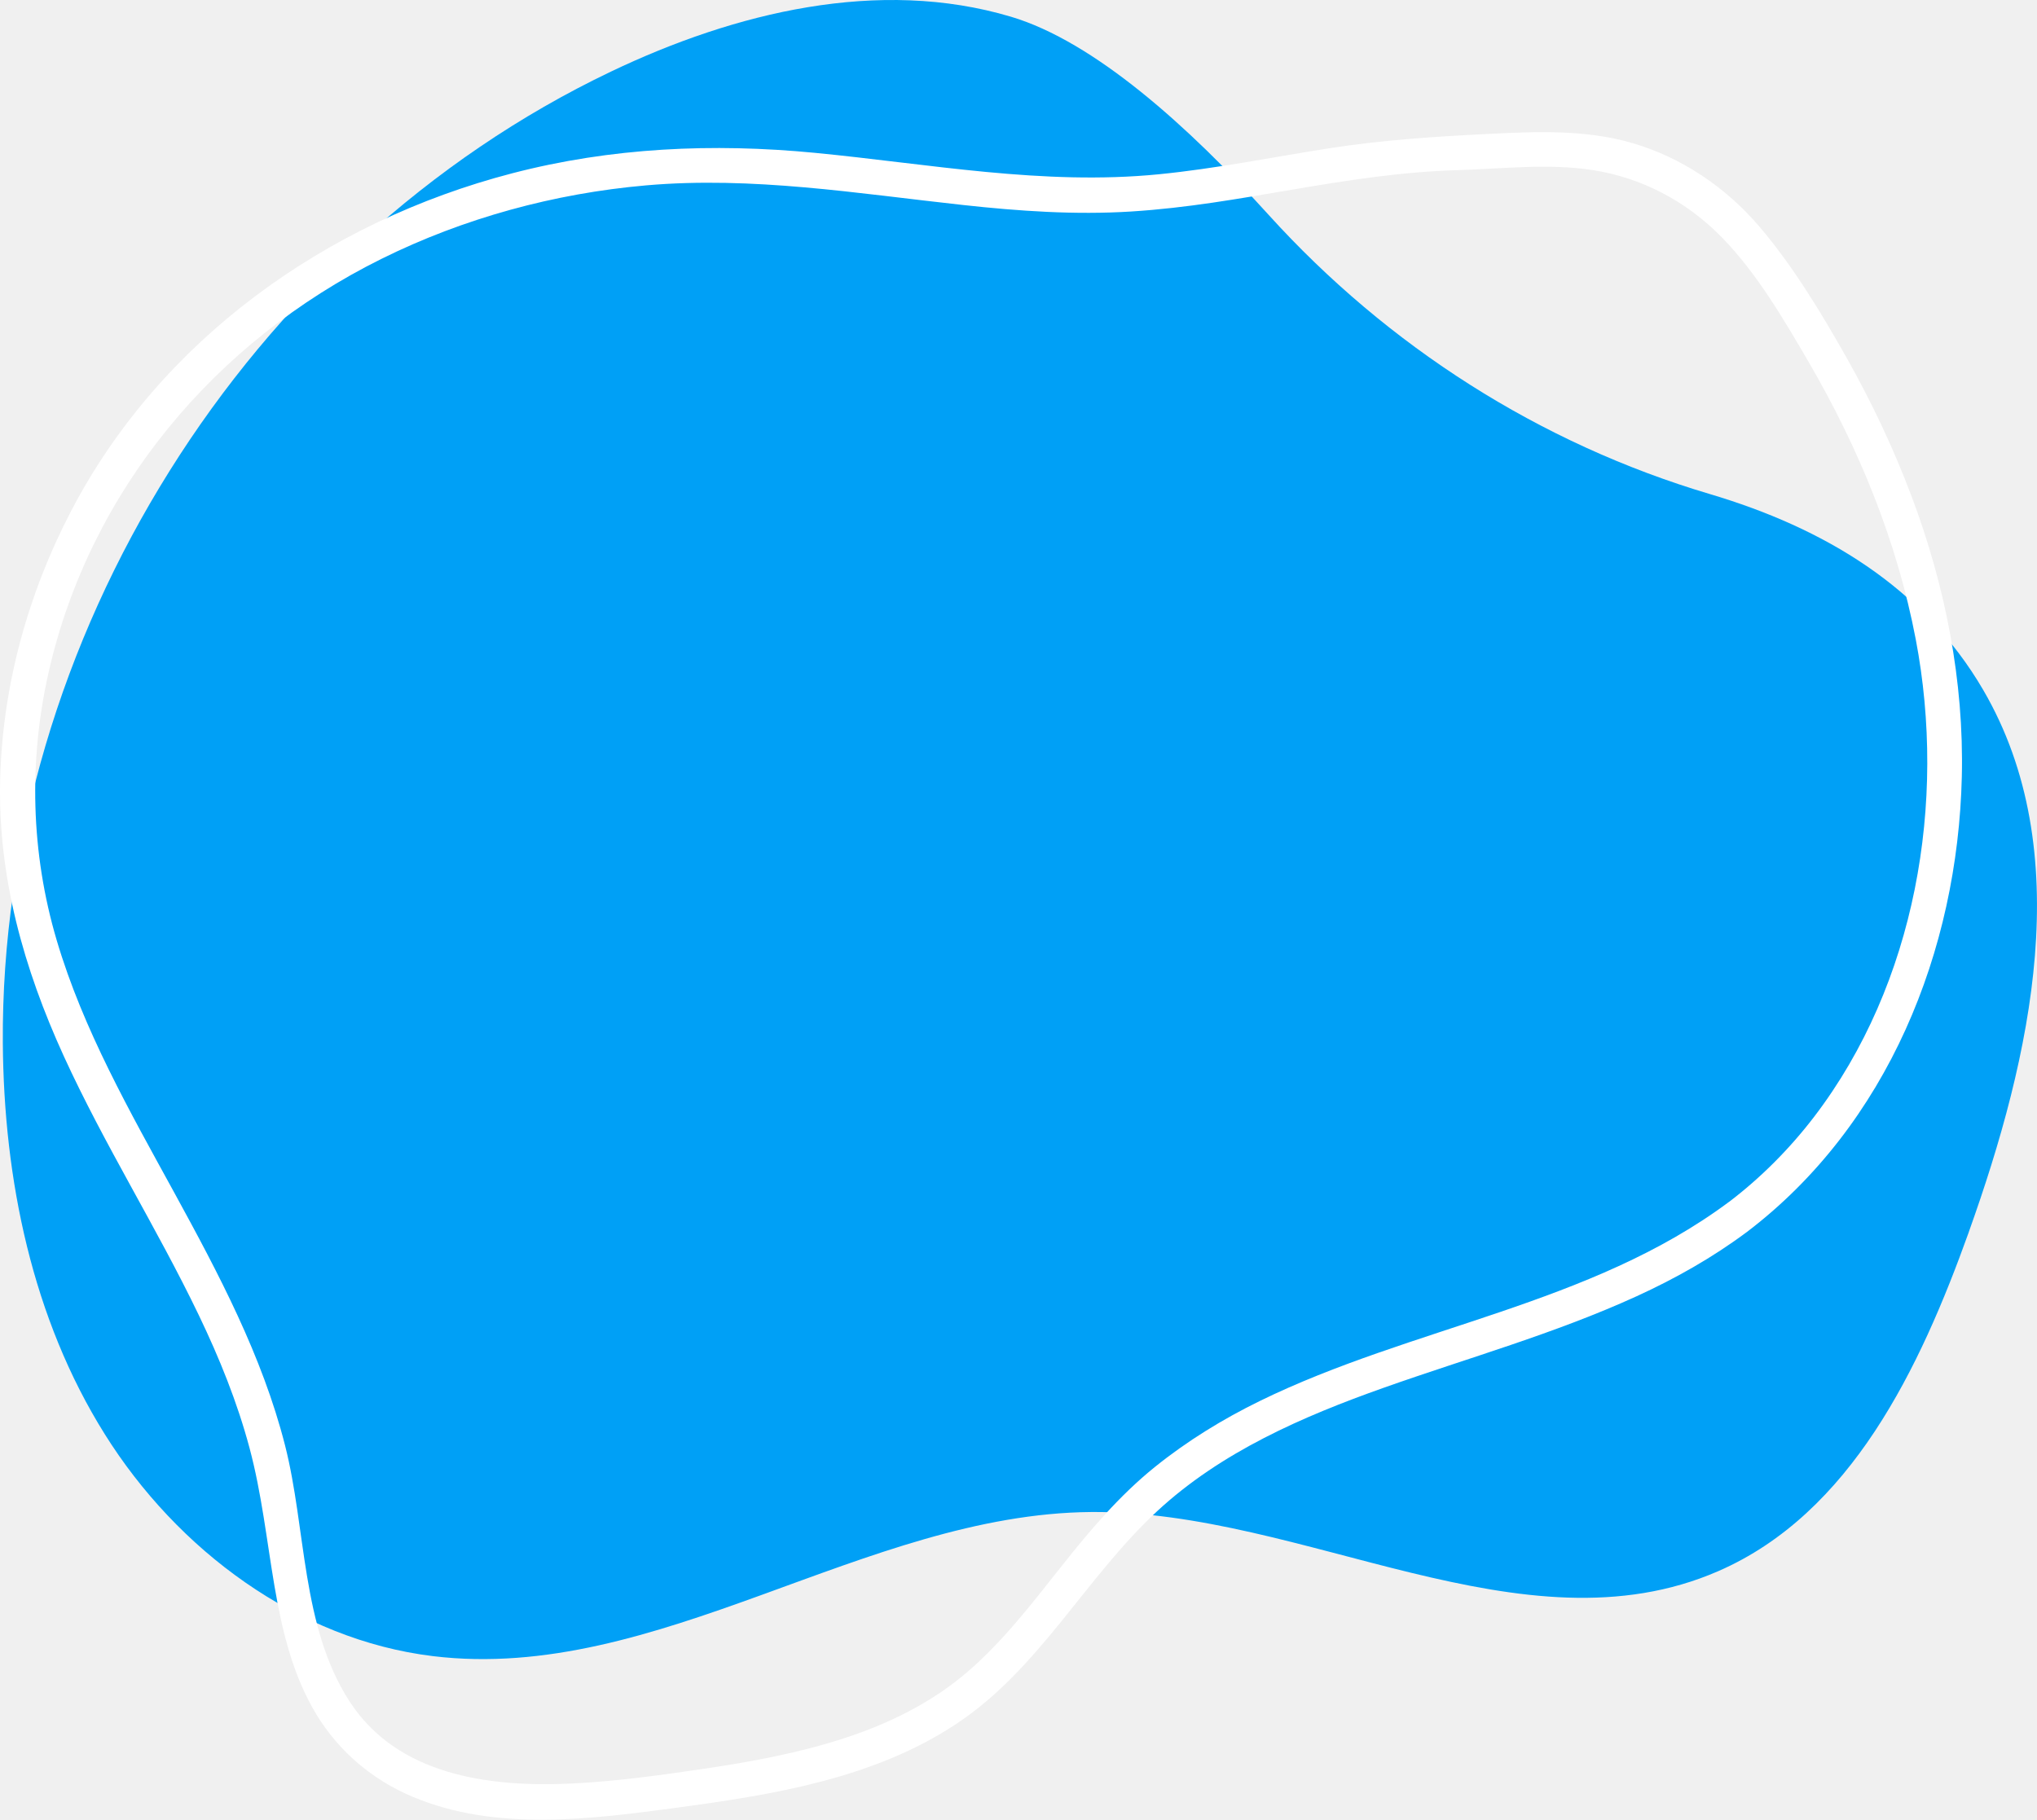
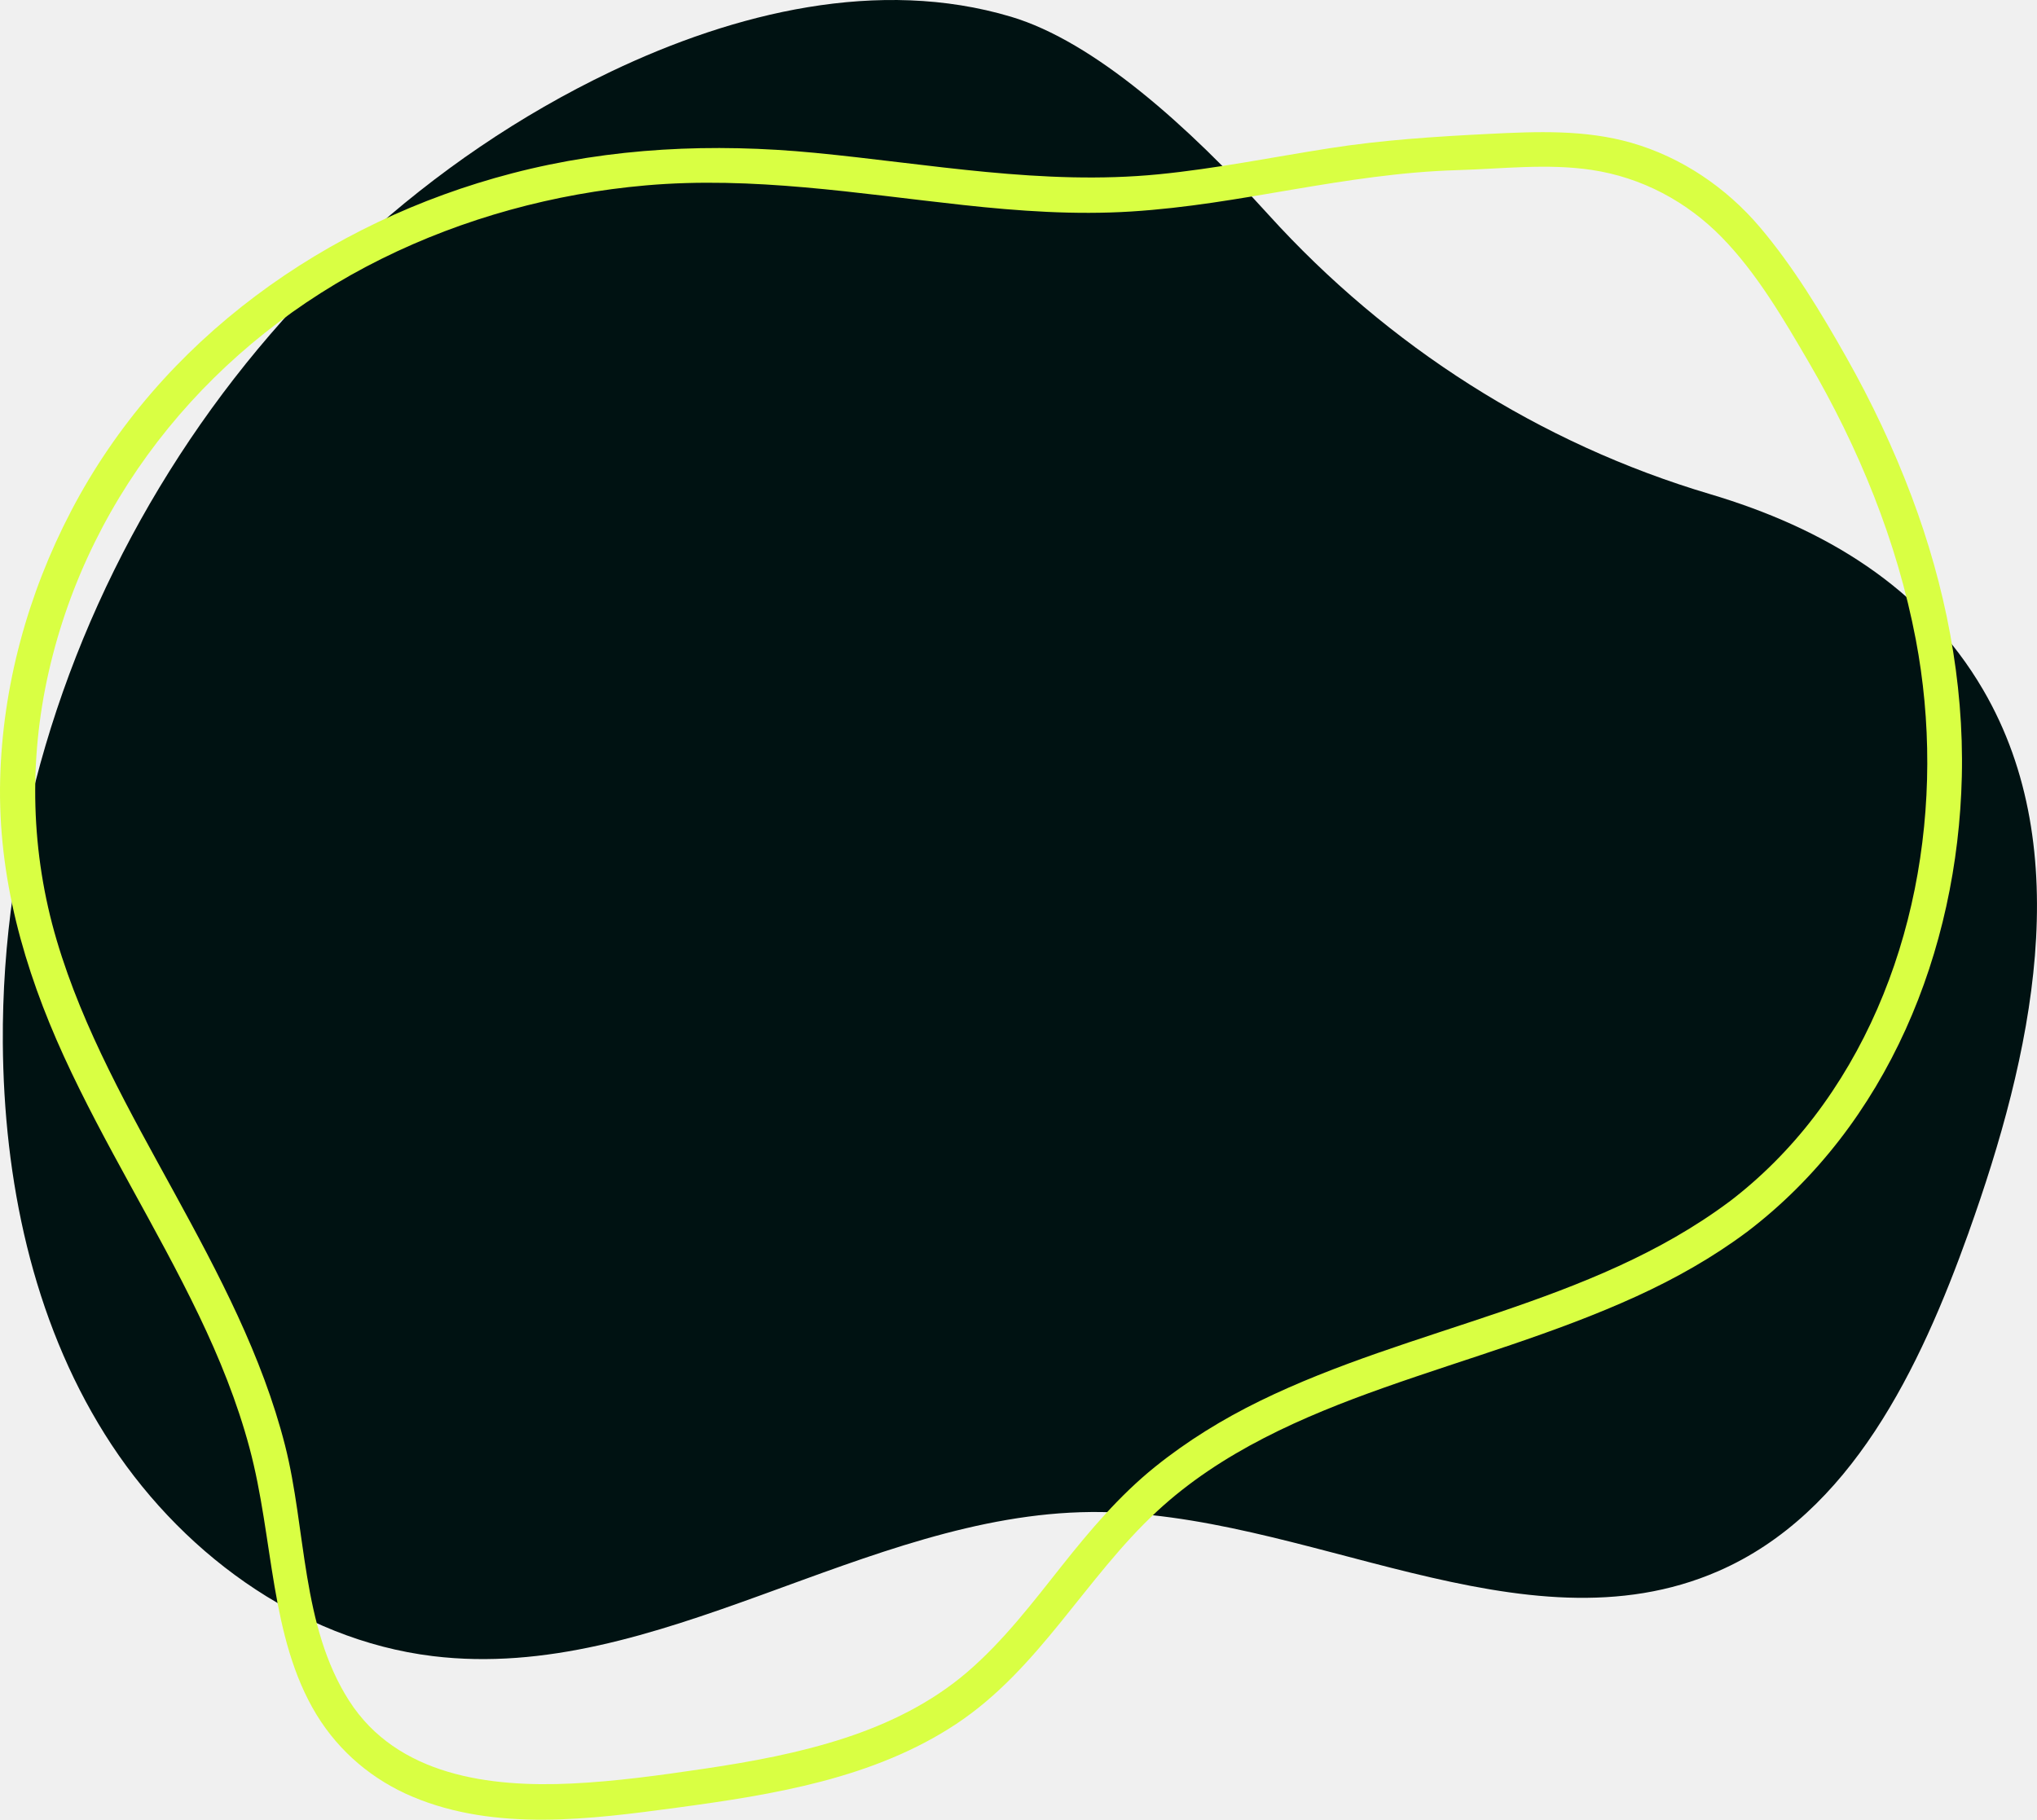
<svg xmlns="http://www.w3.org/2000/svg" id="Layer_2" data-name="Layer 2" viewBox="0 0 698.24 623.83">
  <defs>
    <style>
      .cls-1, .cls-2 {
        stroke-width: 0px;
      }
  .cls-1{
-     fill: #00a0f6;
+     fill: #001212;
  }
      .cls-2 {
-         fill: #ffffff;
+         fill: #d9ff43;
      }
    </style>
  </defs>
  <g id="Objects">
    <g>
      <path class="cls-1" d="M674.85,422.43c-16.73,46.7-40.41,96.44-85.9,116.22-67.04,29.17-141.81-20.91-214.92-20.29-77.62.65-148.58,58.75-225.62,49.41-46.45-5.64-87.65-36.39-112.48-76.07C11.08,452.04,1.3,404.36.97,357.57.02,219.36,84.67,84.12,209.39,24.56,251.99,4.21,301.29-7.76,346.53,5.73c28.61,8.53,60.84,37.59,88.29,67.89,40.84,45.08,92.98,78.44,151.29,95.76,39.14,11.63,73.12,31.9,93.68,67.13,32.31,55.36,16.64,125.58-4.95,185.91Z" />
      <path class="cls-2" d="M592.69,412.02c-47.53,35.45-108.51,42.66-160.87,68.29-12.79,6.26-24.92,13.72-36.01,22.66-12.16,9.81-22.19,21.68-31.86,33.87-10.08,12.71-20.01,25.74-32.37,36.37-12.17,10.46-26.8,17.67-41.98,22.63-15.7,5.14-32.02,8.14-48.33,10.55-15.01,2.22-30.11,4.32-45.28,5.05-28.06,1.35-59.85-2.66-76.33-28.39-16.44-25.67-14.65-58.84-21.95-87.52-7.81-30.68-22.8-58.93-37.9-86.53-15.29-27.94-31.28-55.93-40.37-86.64-8.87-29.94-9.67-61.52-2.76-91.95,14.15-62.36,57.11-113.39,113.99-141.62,28.24-14.02,59.41-22.5,90.8-25.24,36.49-3.19,72.48,2.79,108.65,6.73,19.12,2.09,38.38,3.44,57.61,2.23s36.84-4.38,55.11-7.48c18.79-3.19,37.59-6.15,56.68-6.7,15.3-.44,30.88-2.36,46.11-.07,17.09,2.57,32.55,10.79,44.6,23.13,11.96,12.25,21.11,27.93,29.69,42.64,17.24,29.55,30.35,61.53,36.77,95.21,10.62,55.72.03,118-34.85,163.63-8.34,10.91-18.21,20.84-29.14,29.16-6.07,4.61-.1,15.04,6.06,10.36,48.32-36.73,72.31-96.48,73.71-156.13.77-32.8-5.67-65.4-17.2-96.05-6.19-16.46-13.73-32.4-22.37-47.7-8.7-15.4-18.19-31.11-29.65-44.63-11.51-13.57-26.85-23.98-44-28.91-15.93-4.58-32.48-3.88-48.84-3.07-18.44.92-36.54,2.08-54.82,4.94-19.45,3.05-38.79,6.98-58.41,8.91-39.62,3.91-78.62-3.57-117.93-7.36-34.86-3.36-69.68-1.83-103.68,7.02-63.59,16.54-120.53,56.95-151.21,115.81C9.53,203.63.82,235.31.05,267.41c-.79,33.16,8.12,64.7,21.81,94.65,13.89,30.38,31.82,58.7,46.28,88.8,7.05,14.67,13.18,29.8,17.39,45.54,4.17,15.58,5.87,31.61,8.58,47.48,2.6,15.21,6.29,30.68,14.41,43.99,7.77,12.72,19.25,22.37,32.96,28.13,28.49,11.97,61.02,7.7,90.71,3.7,32.92-4.44,67.39-9.98,95.63-28.71,28.49-18.89,44.14-50,68.77-72.86,21.94-20.36,49.89-32.51,77.78-42.39,28.92-10.24,58.58-18.53,86.55-31.31,13.31-6.08,26.08-13.28,37.83-22.04,6.12-4.56.14-14.99-6.06-10.36Z" />
    </g>
  </g>
</svg>
